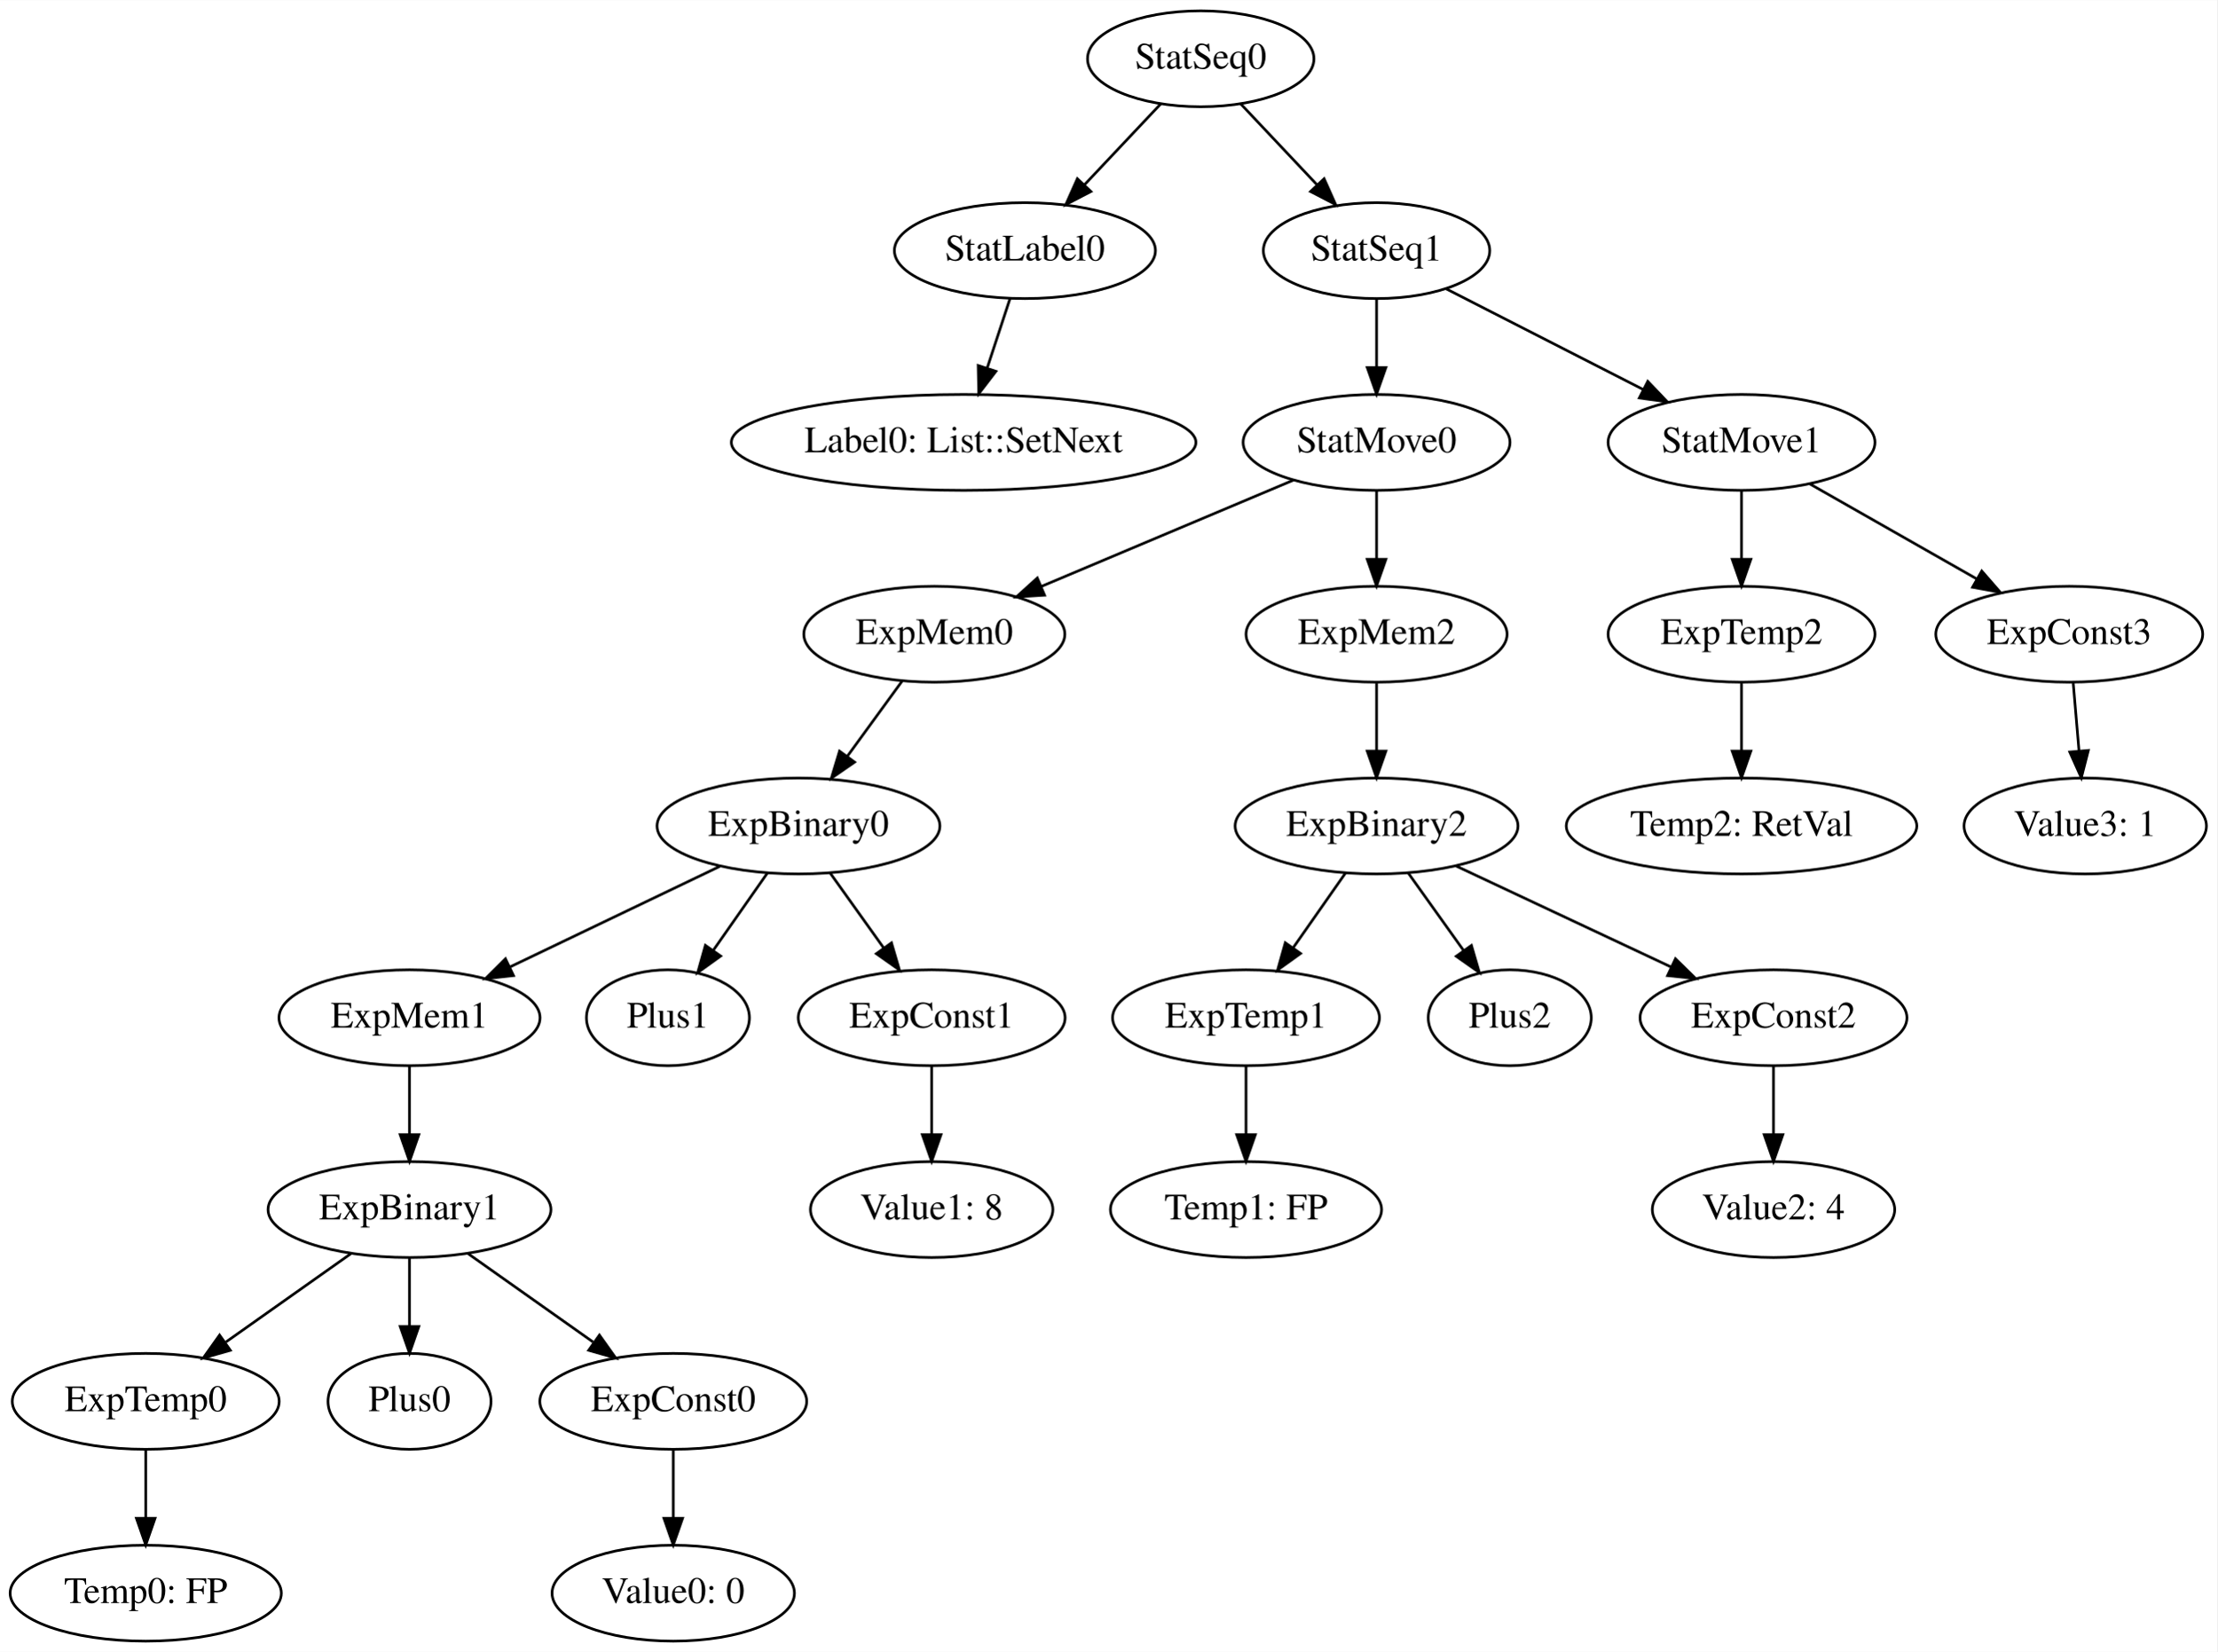
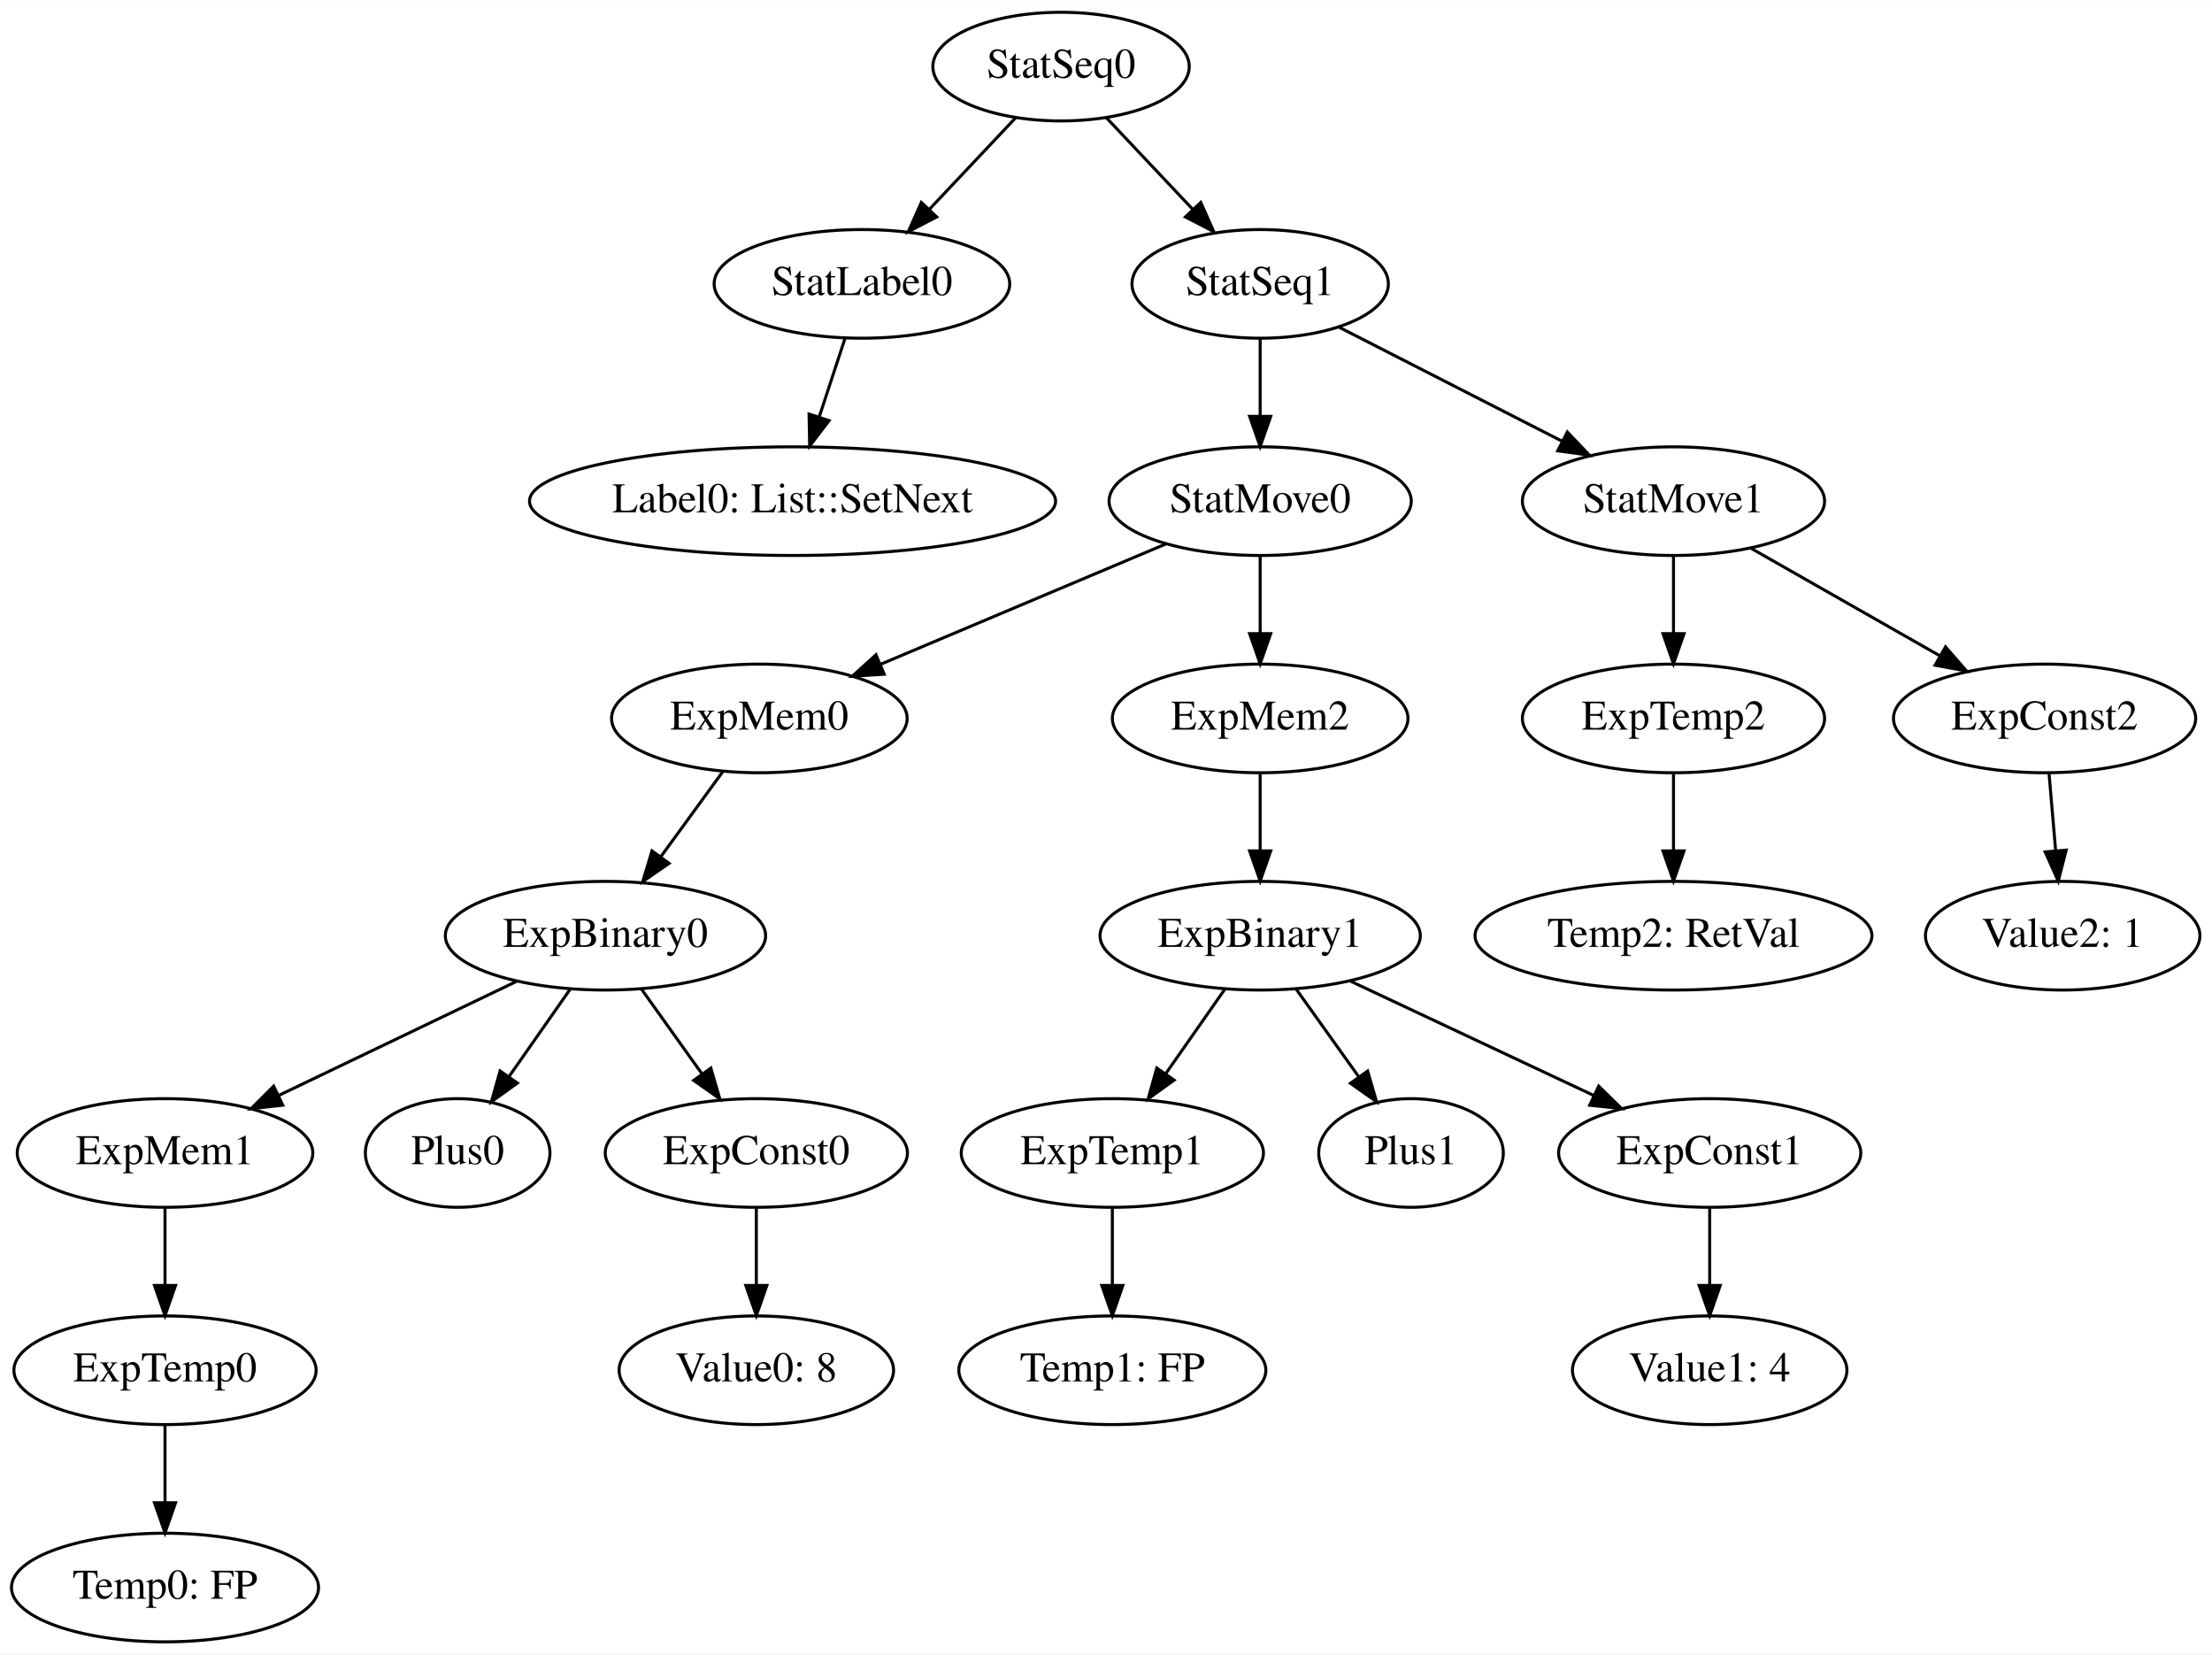
- <svg xmlns="http://www.w3.org/2000/svg" width="832pt" height="620pt" viewBox="0.00 0.00 832.19 620.00">
-   <g id="graph0" class="graph" transform="scale(1 1) rotate(0) translate(4 616)">
-     <polygon fill="white" stroke="none" points="-4,4 -4,-616 828.191,-616 828.191,4 -4,4" />
+ <svg xmlns="http://www.w3.org/2000/svg" width="733pt" height="548pt" viewBox="0.00 0.00 733.19 548.00">
+   <g id="graph0" class="graph" transform="scale(1 1) rotate(0) translate(4 544)">
+     <polygon fill="white" stroke="none" points="-4,4 -4,-544 729.191,-544 729.191,4 -4,4" />
    <g id="node1" class="node">
-       <ellipse fill="none" stroke="black" cx="649.696" cy="-378" rx="50.091" ry="18" />
-       <text text-anchor="middle" x="649.696" y="-374.3" font-family="Times,serif" font-size="14.00">ExpTemp2</text>
+       <ellipse fill="none" stroke="black" cx="673.696" cy="-306" rx="50.091" ry="18" />
+       <text text-anchor="middle" x="673.696" y="-302.3" font-family="Times,serif" font-size="14.00">ExpConst2</text>
    </g>
    <g id="node2" class="node">
-       <ellipse fill="none" stroke="black" cx="649.696" cy="-306" rx="65.789" ry="18" />
-       <text text-anchor="middle" x="649.696" y="-302.3" font-family="Times,serif" font-size="14.00">Temp2: RetVal</text>
+       <ellipse fill="none" stroke="black" cx="679.696" cy="-234" rx="45.492" ry="18" />
+       <text text-anchor="middle" x="679.696" y="-230.3" font-family="Times,serif" font-size="14.00">Value2: 1</text>
    </g>
    <g id="edge1" class="edge">
-       <path fill="none" stroke="black" d="M649.696,-359.697C649.696,-351.983 649.696,-342.712 649.696,-334.112" />
-       <polygon fill="black" stroke="black" points="653.196,-334.104 649.696,-324.104 646.196,-334.104 653.196,-334.104" />
+       <path fill="none" stroke="black" d="M675.179,-287.697C675.84,-279.983 676.634,-270.712 677.372,-262.112" />
+       <polygon fill="black" stroke="black" points="680.863,-262.367 678.229,-252.104 673.888,-261.769 680.863,-262.367" />
    </g>
    <g id="node3" class="node">
-       <ellipse fill="none" stroke="black" cx="772.696" cy="-378" rx="50.091" ry="18" />
-       <text text-anchor="middle" x="772.696" y="-374.3" font-family="Times,serif" font-size="14.00">ExpConst3</text>
+       <ellipse fill="none" stroke="black" cx="550.696" cy="-306" rx="50.091" ry="18" />
+       <text text-anchor="middle" x="550.696" y="-302.3" font-family="Times,serif" font-size="14.00">ExpTemp2</text>
    </g>
    <g id="node4" class="node">
-       <ellipse fill="none" stroke="black" cx="778.696" cy="-306" rx="45.492" ry="18" />
-       <text text-anchor="middle" x="778.696" y="-302.3" font-family="Times,serif" font-size="14.00">Value3: 1</text>
+       <ellipse fill="none" stroke="black" cx="550.696" cy="-234" rx="65.789" ry="18" />
+       <text text-anchor="middle" x="550.696" y="-230.3" font-family="Times,serif" font-size="14.00">Temp2: RetVal</text>
    </g>
    <g id="edge2" class="edge">
-       <path fill="none" stroke="black" d="M774.179,-359.697C774.84,-351.983 775.634,-342.712 776.372,-334.112" />
-       <polygon fill="black" stroke="black" points="779.863,-334.367 777.229,-324.104 772.888,-333.769 779.863,-334.367" />
+       <path fill="none" stroke="black" d="M550.696,-287.697C550.696,-279.983 550.696,-270.712 550.696,-262.112" />
+       <polygon fill="black" stroke="black" points="554.196,-262.104 550.696,-252.104 547.196,-262.104 554.196,-262.104" />
    </g>
    <g id="node5" class="node">
-       <ellipse fill="none" stroke="black" cx="661.696" cy="-234" rx="50.091" ry="18" />
-       <text text-anchor="middle" x="661.696" y="-230.3" font-family="Times,serif" font-size="14.00">ExpConst2</text>
+       <ellipse fill="none" stroke="black" cx="413.696" cy="-450" rx="42.494" ry="18" />
+       <text text-anchor="middle" x="413.696" y="-446.3" font-family="Times,serif" font-size="14.00">StatSeq1</text>
    </g>
    <g id="node6" class="node">
-       <ellipse fill="none" stroke="black" cx="661.696" cy="-162" rx="45.492" ry="18" />
-       <text text-anchor="middle" x="661.696" y="-158.3" font-family="Times,serif" font-size="14.00">Value2: 4</text>
+       <ellipse fill="none" stroke="black" cx="413.696" cy="-378" rx="50.091" ry="18" />
+       <text text-anchor="middle" x="413.696" y="-374.3" font-family="Times,serif" font-size="14.00">StatMove0</text>
    </g>
    <g id="edge3" class="edge">
-       <path fill="none" stroke="black" d="M661.696,-215.697C661.696,-207.983 661.696,-198.712 661.696,-190.112" />
-       <polygon fill="black" stroke="black" points="665.196,-190.104 661.696,-180.104 658.196,-190.104 665.196,-190.104" />
+       <path fill="none" stroke="black" d="M413.696,-431.697C413.696,-423.983 413.696,-414.712 413.696,-406.112" />
+       <polygon fill="black" stroke="black" points="417.196,-406.104 413.696,-396.104 410.196,-406.104 417.196,-406.104" />
    </g>
    <g id="node7" class="node">
-       <ellipse fill="none" stroke="black" cx="512.696" cy="-522" rx="42.494" ry="18" />
-       <text text-anchor="middle" x="512.696" y="-518.3" font-family="Times,serif" font-size="14.00">StatSeq1</text>
+       <ellipse fill="none" stroke="black" cx="550.696" cy="-378" rx="50.091" ry="18" />
+       <text text-anchor="middle" x="550.696" y="-374.3" font-family="Times,serif" font-size="14.00">StatMove1</text>
+     </g>
+     <g id="edge4" class="edge">
+       <path fill="none" stroke="black" d="M439.787,-435.669C460.759,-424.953 490.476,-409.769 513.871,-397.816" />
+       <polygon fill="black" stroke="black" points="515.506,-400.911 522.818,-393.244 512.321,-394.677 515.506,-400.911" />
+     </g>
+     <g id="node10" class="node">
+       <ellipse fill="none" stroke="black" cx="413.696" cy="-306" rx="48.993" ry="18" />
+       <text text-anchor="middle" x="413.696" y="-302.3" font-family="Times,serif" font-size="14.00">ExpMem2</text>
+     </g>
+     <g id="edge19" class="edge">
+       <path fill="none" stroke="black" d="M413.696,-359.697C413.696,-351.983 413.696,-342.712 413.696,-334.112" />
+       <polygon fill="black" stroke="black" points="417.196,-334.104 413.696,-324.104 410.196,-334.104 417.196,-334.104" />
+     </g>
+     <g id="node22" class="node">
+       <ellipse fill="none" stroke="black" cx="247.696" cy="-306" rx="48.993" ry="18" />
+       <text text-anchor="middle" x="247.696" y="-302.3" font-family="Times,serif" font-size="14.00">ExpMem0</text>
+     </g>
+     <g id="edge18" class="edge">
+       <path fill="none" stroke="black" d="M382.472,-363.834C355.724,-352.554 317.03,-336.238 287.957,-323.978" />
+       <polygon fill="black" stroke="black" points="289.072,-320.65 278.498,-319.989 286.352,-327.1 289.072,-320.65" />
+     </g>
+     <g id="edge6" class="edge">
+       <path fill="none" stroke="black" d="M576.181,-362.496C594.365,-352.147 619.035,-338.107 639.012,-326.739" />
+       <polygon fill="black" stroke="black" points="640.859,-329.714 647.819,-321.726 637.397,-323.631 640.859,-329.714" />
+     </g>
+     <g id="edge5" class="edge">
+       <path fill="none" stroke="black" d="M550.696,-359.697C550.696,-351.983 550.696,-342.712 550.696,-334.112" />
+       <polygon fill="black" stroke="black" points="554.196,-334.104 550.696,-324.104 547.196,-334.104 554.196,-334.104" />
    </g>
    <g id="node8" class="node">
-       <ellipse fill="none" stroke="black" cx="512.696" cy="-450" rx="50.091" ry="18" />
-       <text text-anchor="middle" x="512.696" y="-446.3" font-family="Times,serif" font-size="14.00">StatMove0</text>
-     </g>
-     <g id="edge4" class="edge">
-       <path fill="none" stroke="black" d="M512.696,-503.697C512.696,-495.983 512.696,-486.712 512.696,-478.112" />
-       <polygon fill="black" stroke="black" points="516.196,-478.104 512.696,-468.104 509.196,-478.104 516.196,-478.104" />
+       <ellipse fill="none" stroke="black" cx="562.696" cy="-162" rx="50.091" ry="18" />
+       <text text-anchor="middle" x="562.696" y="-158.3" font-family="Times,serif" font-size="14.00">ExpConst1</text>
    </g>
    <g id="node9" class="node">
-       <ellipse fill="none" stroke="black" cx="649.696" cy="-450" rx="50.091" ry="18" />
-       <text text-anchor="middle" x="649.696" y="-446.3" font-family="Times,serif" font-size="14.00">StatMove1</text>
-     </g>
-     <g id="edge5" class="edge">
-       <path fill="none" stroke="black" d="M538.787,-507.669C559.759,-496.953 589.476,-481.769 612.871,-469.816" />
-       <polygon fill="black" stroke="black" points="614.506,-472.911 621.818,-465.244 611.321,-466.677 614.506,-472.911" />
-     </g>
-     <g id="node16" class="node">
-       <ellipse fill="none" stroke="black" cx="512.696" cy="-378" rx="48.993" ry="18" />
-       <text text-anchor="middle" x="512.696" y="-374.3" font-family="Times,serif" font-size="14.00">ExpMem2</text>
-     </g>
-     <g id="edge28" class="edge">
-       <path fill="none" stroke="black" d="M512.696,-431.697C512.696,-423.983 512.696,-414.712 512.696,-406.112" />
-       <polygon fill="black" stroke="black" points="516.196,-406.104 512.696,-396.104 509.196,-406.104 516.196,-406.104" />
-     </g>
-     <g id="node27" class="node">
-       <ellipse fill="none" stroke="black" cx="346.696" cy="-378" rx="48.993" ry="18" />
-       <text text-anchor="middle" x="346.696" y="-374.3" font-family="Times,serif" font-size="14.00">ExpMem0</text>
-     </g>
-     <g id="edge27" class="edge">
-       <path fill="none" stroke="black" d="M481.472,-435.834C454.724,-424.554 416.03,-408.238 386.957,-395.978" />
-       <polygon fill="black" stroke="black" points="388.072,-392.65 377.498,-391.989 385.352,-399.1 388.072,-392.65" />
-     </g>
-     <g id="edge10" class="edge">
-       <path fill="none" stroke="black" d="M649.696,-431.697C649.696,-423.983 649.696,-414.712 649.696,-406.112" />
-       <polygon fill="black" stroke="black" points="653.196,-406.104 649.696,-396.104 646.196,-406.104 653.196,-406.104" />
-     </g>
-     <g id="edge11" class="edge">
-       <path fill="none" stroke="black" d="M675.181,-434.496C693.365,-424.147 718.035,-410.107 738.012,-398.739" />
-       <polygon fill="black" stroke="black" points="739.859,-401.714 746.819,-393.726 736.397,-395.631 739.859,-401.714" />
-     </g>
-     <g id="node10" class="node">
-       <ellipse fill="none" stroke="black" cx="512.696" cy="-306" rx="53.091" ry="18" />
-       <text text-anchor="middle" x="512.696" y="-302.3" font-family="Times,serif" font-size="14.00">ExpBinary2</text>
+       <ellipse fill="none" stroke="black" cx="562.696" cy="-90" rx="45.492" ry="18" />
+       <text text-anchor="middle" x="562.696" y="-86.3" font-family="Times,serif" font-size="14.00">Value1: 4</text>
+     </g>
+     <g id="edge7" class="edge">
+       <path fill="none" stroke="black" d="M562.696,-143.697C562.696,-135.983 562.696,-126.712 562.696,-118.112" />
+       <polygon fill="black" stroke="black" points="566.196,-118.104 562.696,-108.104 559.196,-118.104 566.196,-118.104" />
+     </g>
+     <g id="node11" class="node">
+       <ellipse fill="none" stroke="black" cx="413.696" cy="-234" rx="53.091" ry="18" />
+       <text text-anchor="middle" x="413.696" y="-230.3" font-family="Times,serif" font-size="14.00">ExpBinary1</text>
    </g>
    <g id="edge8" class="edge">
-       <path fill="none" stroke="black" d="M542.49,-291.003C565.684,-280.106 598.052,-264.9 623.207,-253.082" />
-       <polygon fill="black" stroke="black" points="624.898,-256.155 632.461,-248.734 621.921,-249.819 624.898,-256.155" />
-     </g>
-     <g id="node11" class="node">
-       <ellipse fill="none" stroke="black" cx="463.696" cy="-234" rx="50.091" ry="18" />
-       <text text-anchor="middle" x="463.696" y="-230.3" font-family="Times,serif" font-size="14.00">ExpTemp1</text>
-     </g>
-     <g id="edge6" class="edge">
-       <path fill="none" stroke="black" d="M501.083,-288.411C495.19,-279.992 487.905,-269.585 481.336,-260.201" />
-       <polygon fill="black" stroke="black" points="484.167,-258.141 475.565,-251.956 478.432,-262.156 484.167,-258.141" />
+       <path fill="none" stroke="black" d="M413.696,-287.697C413.696,-279.983 413.696,-270.712 413.696,-262.112" />
+       <polygon fill="black" stroke="black" points="417.196,-262.104 413.696,-252.104 410.196,-262.104 417.196,-262.104" />
+     </g>
+     <g id="edge24" class="edge">
+       <path fill="none" stroke="black" d="M443.49,-219.003C466.684,-208.106 499.052,-192.9 524.207,-181.082" />
+       <polygon fill="black" stroke="black" points="525.898,-184.155 533.461,-176.734 522.921,-177.819 525.898,-184.155" />
+     </g>
+     <g id="node23" class="node">
+       <ellipse fill="none" stroke="black" cx="364.696" cy="-162" rx="50.091" ry="18" />
+       <text text-anchor="middle" x="364.696" y="-158.3" font-family="Times,serif" font-size="14.00">ExpTemp1</text>
+     </g>
+     <g id="edge22" class="edge">
+       <path fill="none" stroke="black" d="M402.083,-216.411C396.19,-207.992 388.905,-197.585 382.336,-188.201" />
+       <polygon fill="black" stroke="black" points="385.167,-186.141 376.565,-179.956 379.432,-190.156 385.167,-186.141" />
+     </g>
+     <g id="node25" class="node">
+       <ellipse fill="none" stroke="black" cx="463.696" cy="-162" rx="30.595" ry="18" />
+       <text text-anchor="middle" x="463.696" y="-158.3" font-family="Times,serif" font-size="14.00">Plus1</text>
+     </g>
+     <g id="edge23" class="edge">
+       <path fill="none" stroke="black" d="M425.545,-216.411C431.736,-207.744 439.43,-196.971 446.284,-187.375" />
+       <polygon fill="black" stroke="black" points="449.311,-189.16 452.275,-178.988 443.615,-185.091 449.311,-189.16" />
    </g>
    <g id="node12" class="node">
-       <ellipse fill="none" stroke="black" cx="562.696" cy="-234" rx="30.595" ry="18" />
-       <text text-anchor="middle" x="562.696" y="-230.3" font-family="Times,serif" font-size="14.00">Plus2</text>
-     </g>
-     <g id="edge7" class="edge">
-       <path fill="none" stroke="black" d="M524.545,-288.411C530.736,-279.744 538.43,-268.971 545.284,-259.375" />
-       <polygon fill="black" stroke="black" points="548.311,-261.16 551.275,-250.988 542.615,-257.091 548.311,-261.16" />
-     </g>
-     <g id="node13" class="node">
-       <ellipse fill="none" stroke="black" cx="463.696" cy="-162" rx="50.892" ry="18" />
-       <text text-anchor="middle" x="463.696" y="-158.3" font-family="Times,serif" font-size="14.00">Temp1: FP</text>
-     </g>
-     <g id="edge9" class="edge">
-       <path fill="none" stroke="black" d="M463.696,-215.697C463.696,-207.983 463.696,-198.712 463.696,-190.112" />
-       <polygon fill="black" stroke="black" points="467.196,-190.104 463.696,-180.104 460.196,-190.104 467.196,-190.104" />
-     </g>
-     <g id="node14" class="node">
-       <ellipse fill="none" stroke="black" cx="345.696" cy="-234" rx="50.091" ry="18" />
-       <text text-anchor="middle" x="345.696" y="-230.3" font-family="Times,serif" font-size="14.00">ExpConst1</text>
-     </g>
-     <g id="node15" class="node">
-       <ellipse fill="none" stroke="black" cx="345.696" cy="-162" rx="45.492" ry="18" />
-       <text text-anchor="middle" x="345.696" y="-158.3" font-family="Times,serif" font-size="14.00">Value1: 8</text>
-     </g>
-     <g id="edge12" class="edge">
-       <path fill="none" stroke="black" d="M345.696,-215.697C345.696,-207.983 345.696,-198.712 345.696,-190.112" />
-       <polygon fill="black" stroke="black" points="349.196,-190.104 345.696,-180.104 342.196,-190.104 349.196,-190.104" />
-     </g>
-     <g id="edge13" class="edge">
-       <path fill="none" stroke="black" d="M512.696,-359.697C512.696,-351.983 512.696,-342.712 512.696,-334.112" />
-       <polygon fill="black" stroke="black" points="516.196,-334.104 512.696,-324.104 509.196,-334.104 516.196,-334.104" />
-     </g>
-     <g id="node17" class="node">
      <ellipse fill="none" stroke="black" cx="50.696" cy="-90" rx="50.091" ry="18" />
      <text text-anchor="middle" x="50.696" y="-86.3" font-family="Times,serif" font-size="14.00">ExpTemp0</text>
    </g>
-     <g id="node18" class="node">
+     <g id="node13" class="node">
      <ellipse fill="none" stroke="black" cx="50.696" cy="-18" rx="50.892" ry="18" />
      <text text-anchor="middle" x="50.696" y="-14.3" font-family="Times,serif" font-size="14.00">Temp0: FP</text>
    </g>
-     <g id="edge14" class="edge">
+     <g id="edge9" class="edge">
      <path fill="none" stroke="black" d="M50.696,-71.697C50.696,-63.983 50.696,-54.712 50.696,-46.112" />
      <polygon fill="black" stroke="black" points="54.196,-46.104 50.696,-36.104 47.196,-46.104 54.196,-46.104" />
    </g>
+     <g id="node14" class="node">
+       <ellipse fill="none" stroke="black" cx="347.696" cy="-522" rx="42.494" ry="18" />
+       <text text-anchor="middle" x="347.696" y="-518.3" font-family="Times,serif" font-size="14.00">StatSeq0</text>
+     </g>
+     <g id="edge11" class="edge">
+       <path fill="none" stroke="black" d="M362.672,-505.116C371.158,-496.116 381.938,-484.682 391.401,-474.646" />
+       <polygon fill="black" stroke="black" points="394.007,-476.984 398.32,-467.307 388.914,-472.182 394.007,-476.984" />
+     </g>
+     <g id="node15" class="node">
+       <ellipse fill="none" stroke="black" cx="281.696" cy="-450" rx="48.993" ry="18" />
+       <text text-anchor="middle" x="281.696" y="-446.3" font-family="Times,serif" font-size="14.00">StatLabel0</text>
+     </g>
+     <g id="edge10" class="edge">
+       <path fill="none" stroke="black" d="M332.719,-505.116C324.233,-496.116 313.453,-484.682 303.99,-474.646" />
+       <polygon fill="black" stroke="black" points="306.477,-472.182 297.071,-467.307 301.384,-476.984 306.477,-472.182" />
+     </g>
+     <g id="node16" class="node">
+       <ellipse fill="none" stroke="black" cx="258.696" cy="-378" rx="87.185" ry="18" />
+       <text text-anchor="middle" x="258.696" y="-374.3" font-family="Times,serif" font-size="14.00">Label0: List::SetNext</text>
+     </g>
+     <g id="edge12" class="edge">
+       <path fill="none" stroke="black" d="M276.128,-432.055C273.539,-424.176 270.398,-414.617 267.499,-405.794" />
+       <polygon fill="black" stroke="black" points="270.818,-404.683 264.372,-396.275 264.168,-406.868 270.818,-404.683" />
+     </g>
+     <g id="node17" class="node">
+       <ellipse fill="none" stroke="black" cx="50.696" cy="-162" rx="48.993" ry="18" />
+       <text text-anchor="middle" x="50.696" y="-158.3" font-family="Times,serif" font-size="14.00">ExpMem1</text>
+     </g>
+     <g id="edge13" class="edge">
+       <path fill="none" stroke="black" d="M50.696,-143.697C50.696,-135.983 50.696,-126.712 50.696,-118.112" />
+       <polygon fill="black" stroke="black" points="54.196,-118.104 50.696,-108.104 47.196,-118.104 54.196,-118.104" />
+     </g>
+     <g id="node18" class="node">
+       <ellipse fill="none" stroke="black" cx="246.696" cy="-162" rx="50.091" ry="18" />
+       <text text-anchor="middle" x="246.696" y="-158.3" font-family="Times,serif" font-size="14.00">ExpConst0</text>
+     </g>
    <g id="node19" class="node">
-       <ellipse fill="none" stroke="black" cx="446.696" cy="-594" rx="42.494" ry="18" />
-       <text text-anchor="middle" x="446.696" y="-590.3" font-family="Times,serif" font-size="14.00">StatSeq0</text>
+       <ellipse fill="none" stroke="black" cx="246.696" cy="-90" rx="45.492" ry="18" />
+       <text text-anchor="middle" x="246.696" y="-86.3" font-family="Times,serif" font-size="14.00">Value0: 8</text>
+     </g>
+     <g id="edge14" class="edge">
+       <path fill="none" stroke="black" d="M246.696,-143.697C246.696,-135.983 246.696,-126.712 246.696,-118.112" />
+       <polygon fill="black" stroke="black" points="250.196,-118.104 246.696,-108.104 243.196,-118.104 250.196,-118.104" />
+     </g>
+     <g id="node20" class="node">
+       <ellipse fill="none" stroke="black" cx="196.696" cy="-234" rx="53.091" ry="18" />
+       <text text-anchor="middle" x="196.696" y="-230.3" font-family="Times,serif" font-size="14.00">ExpBinary0</text>
+     </g>
+     <g id="edge15" class="edge">
+       <path fill="none" stroke="black" d="M167.15,-218.834C144.394,-207.924 112.779,-192.766 88.232,-180.997" />
+       <polygon fill="black" stroke="black" points="89.734,-177.835 79.203,-176.668 86.707,-184.147 89.734,-177.835" />
+     </g>
+     <g id="edge17" class="edge">
+       <path fill="none" stroke="black" d="M208.545,-216.411C214.559,-207.992 221.992,-197.585 228.695,-188.201" />
+       <polygon fill="black" stroke="black" points="231.62,-190.128 234.584,-179.956 225.923,-186.059 231.62,-190.128" />
+     </g>
+     <g id="node21" class="node">
+       <ellipse fill="none" stroke="black" cx="147.696" cy="-162" rx="30.595" ry="18" />
+       <text text-anchor="middle" x="147.696" y="-158.3" font-family="Times,serif" font-size="14.00">Plus0</text>
    </g>
    <g id="edge16" class="edge">
-       <path fill="none" stroke="black" d="M461.672,-577.116C470.158,-568.116 480.938,-556.682 490.401,-546.646" />
-       <polygon fill="black" stroke="black" points="493.007,-548.984 497.32,-539.307 487.914,-544.182 493.007,-548.984" />
-     </g>
-     <g id="node20" class="node">
-       <ellipse fill="none" stroke="black" cx="380.696" cy="-522" rx="48.993" ry="18" />
-       <text text-anchor="middle" x="380.696" y="-518.3" font-family="Times,serif" font-size="14.00">StatLabel0</text>
-     </g>
-     <g id="edge15" class="edge">
-       <path fill="none" stroke="black" d="M431.719,-577.116C423.233,-568.116 412.453,-556.682 402.99,-546.646" />
-       <polygon fill="black" stroke="black" points="405.477,-544.182 396.071,-539.307 400.384,-548.984 405.477,-544.182" />
-     </g>
-     <g id="node21" class="node">
-       <ellipse fill="none" stroke="black" cx="357.696" cy="-450" rx="87.185" ry="18" />
-       <text text-anchor="middle" x="357.696" y="-446.3" font-family="Times,serif" font-size="14.00">Label0: List::SetNext</text>
-     </g>
-     <g id="edge17" class="edge">
-       <path fill="none" stroke="black" d="M375.128,-504.055C372.539,-496.176 369.398,-486.617 366.499,-477.794" />
-       <polygon fill="black" stroke="black" points="369.818,-476.683 363.372,-468.275 363.168,-478.868 369.818,-476.683" />
-     </g>
-     <g id="node22" class="node">
-       <ellipse fill="none" stroke="black" cx="248.696" cy="-90" rx="50.091" ry="18" />
-       <text text-anchor="middle" x="248.696" y="-86.3" font-family="Times,serif" font-size="14.00">ExpConst0</text>
-     </g>
-     <g id="node23" class="node">
-       <ellipse fill="none" stroke="black" cx="248.696" cy="-18" rx="45.492" ry="18" />
-       <text text-anchor="middle" x="248.696" y="-14.3" font-family="Times,serif" font-size="14.00">Value0: 0</text>
-     </g>
-     <g id="edge18" class="edge">
-       <path fill="none" stroke="black" d="M248.696,-71.697C248.696,-63.983 248.696,-54.712 248.696,-46.112" />
-       <polygon fill="black" stroke="black" points="252.196,-46.104 248.696,-36.104 245.196,-46.104 252.196,-46.104" />
+       <path fill="none" stroke="black" d="M185.083,-216.411C179.016,-207.744 171.475,-196.971 164.758,-187.375" />
+       <polygon fill="black" stroke="black" points="167.489,-185.173 158.887,-178.988 161.755,-189.188 167.489,-185.173" />
+     </g>
+     <g id="edge21" class="edge">
+       <path fill="none" stroke="black" d="M235.609,-288.411C229.475,-279.992 221.893,-269.585 215.056,-260.201" />
+       <polygon fill="black" stroke="black" points="217.767,-257.978 209.049,-251.956 212.109,-262.1 217.767,-257.978" />
    </g>
    <g id="node24" class="node">
-       <ellipse fill="none" stroke="black" cx="149.696" cy="-234" rx="48.993" ry="18" />
-       <text text-anchor="middle" x="149.696" y="-230.3" font-family="Times,serif" font-size="14.00">ExpMem1</text>
-     </g>
-     <g id="node25" class="node">
-       <ellipse fill="none" stroke="black" cx="149.696" cy="-162" rx="53.091" ry="18" />
-       <text text-anchor="middle" x="149.696" y="-158.3" font-family="Times,serif" font-size="14.00">ExpBinary1</text>
-     </g>
-     <g id="edge19" class="edge">
-       <path fill="none" stroke="black" d="M149.696,-215.697C149.696,-207.983 149.696,-198.712 149.696,-190.112" />
-       <polygon fill="black" stroke="black" points="153.196,-190.104 149.696,-180.104 146.196,-190.104 153.196,-190.104" />
+       <ellipse fill="none" stroke="black" cx="364.696" cy="-90" rx="50.892" ry="18" />
+       <text text-anchor="middle" x="364.696" y="-86.3" font-family="Times,serif" font-size="14.00">Temp1: FP</text>
    </g>
    <g id="edge20" class="edge">
-       <path fill="none" stroke="black" d="M127.724,-145.465C113.915,-135.7 95.914,-122.972 80.786,-112.276" />
-       <polygon fill="black" stroke="black" points="82.451,-109.167 72.265,-106.251 78.409,-114.882 82.451,-109.167" />
-     </g>
-     <g id="edge22" class="edge">
-       <path fill="none" stroke="black" d="M171.667,-145.465C185.476,-135.7 203.477,-122.972 218.605,-112.276" />
-       <polygon fill="black" stroke="black" points="220.982,-114.882 227.126,-106.251 216.94,-109.167 220.982,-114.882" />
-     </g>
-     <g id="node26" class="node">
-       <ellipse fill="none" stroke="black" cx="149.696" cy="-90" rx="30.595" ry="18" />
-       <text text-anchor="middle" x="149.696" y="-86.3" font-family="Times,serif" font-size="14.00">Plus0</text>
-     </g>
-     <g id="edge21" class="edge">
-       <path fill="none" stroke="black" d="M149.696,-143.697C149.696,-135.983 149.696,-126.712 149.696,-118.112" />
-       <polygon fill="black" stroke="black" points="153.196,-118.104 149.696,-108.104 146.196,-118.104 153.196,-118.104" />
-     </g>
-     <g id="node28" class="node">
-       <ellipse fill="none" stroke="black" cx="295.696" cy="-306" rx="53.091" ry="18" />
-       <text text-anchor="middle" x="295.696" y="-302.3" font-family="Times,serif" font-size="14.00">ExpBinary0</text>
-     </g>
-     <g id="edge23" class="edge">
-       <path fill="none" stroke="black" d="M334.609,-360.411C328.475,-351.992 320.893,-341.585 314.056,-332.201" />
-       <polygon fill="black" stroke="black" points="316.767,-329.978 308.049,-323.956 311.109,-334.1 316.767,-329.978" />
-     </g>
-     <g id="edge26" class="edge">
-       <path fill="none" stroke="black" d="M307.545,-288.411C313.559,-279.992 320.992,-269.585 327.695,-260.201" />
-       <polygon fill="black" stroke="black" points="330.62,-262.128 333.584,-251.956 324.923,-258.059 330.62,-262.128" />
-     </g>
-     <g id="edge24" class="edge">
-       <path fill="none" stroke="black" d="M266.15,-290.834C243.394,-279.924 211.779,-264.766 187.232,-252.997" />
-       <polygon fill="black" stroke="black" points="188.734,-249.835 178.203,-248.668 185.707,-256.147 188.734,-249.835" />
-     </g>
-     <g id="node29" class="node">
-       <ellipse fill="none" stroke="black" cx="246.696" cy="-234" rx="30.595" ry="18" />
-       <text text-anchor="middle" x="246.696" y="-230.3" font-family="Times,serif" font-size="14.00">Plus1</text>
-     </g>
-     <g id="edge25" class="edge">
-       <path fill="none" stroke="black" d="M284.083,-288.411C278.016,-279.744 270.475,-268.971 263.758,-259.375" />
-       <polygon fill="black" stroke="black" points="266.489,-257.173 257.887,-250.988 260.755,-261.188 266.489,-257.173" />
+       <path fill="none" stroke="black" d="M364.696,-143.697C364.696,-135.983 364.696,-126.712 364.696,-118.112" />
+       <polygon fill="black" stroke="black" points="368.196,-118.104 364.696,-108.104 361.196,-118.104 368.196,-118.104" />
    </g>
  </g>
</svg>
